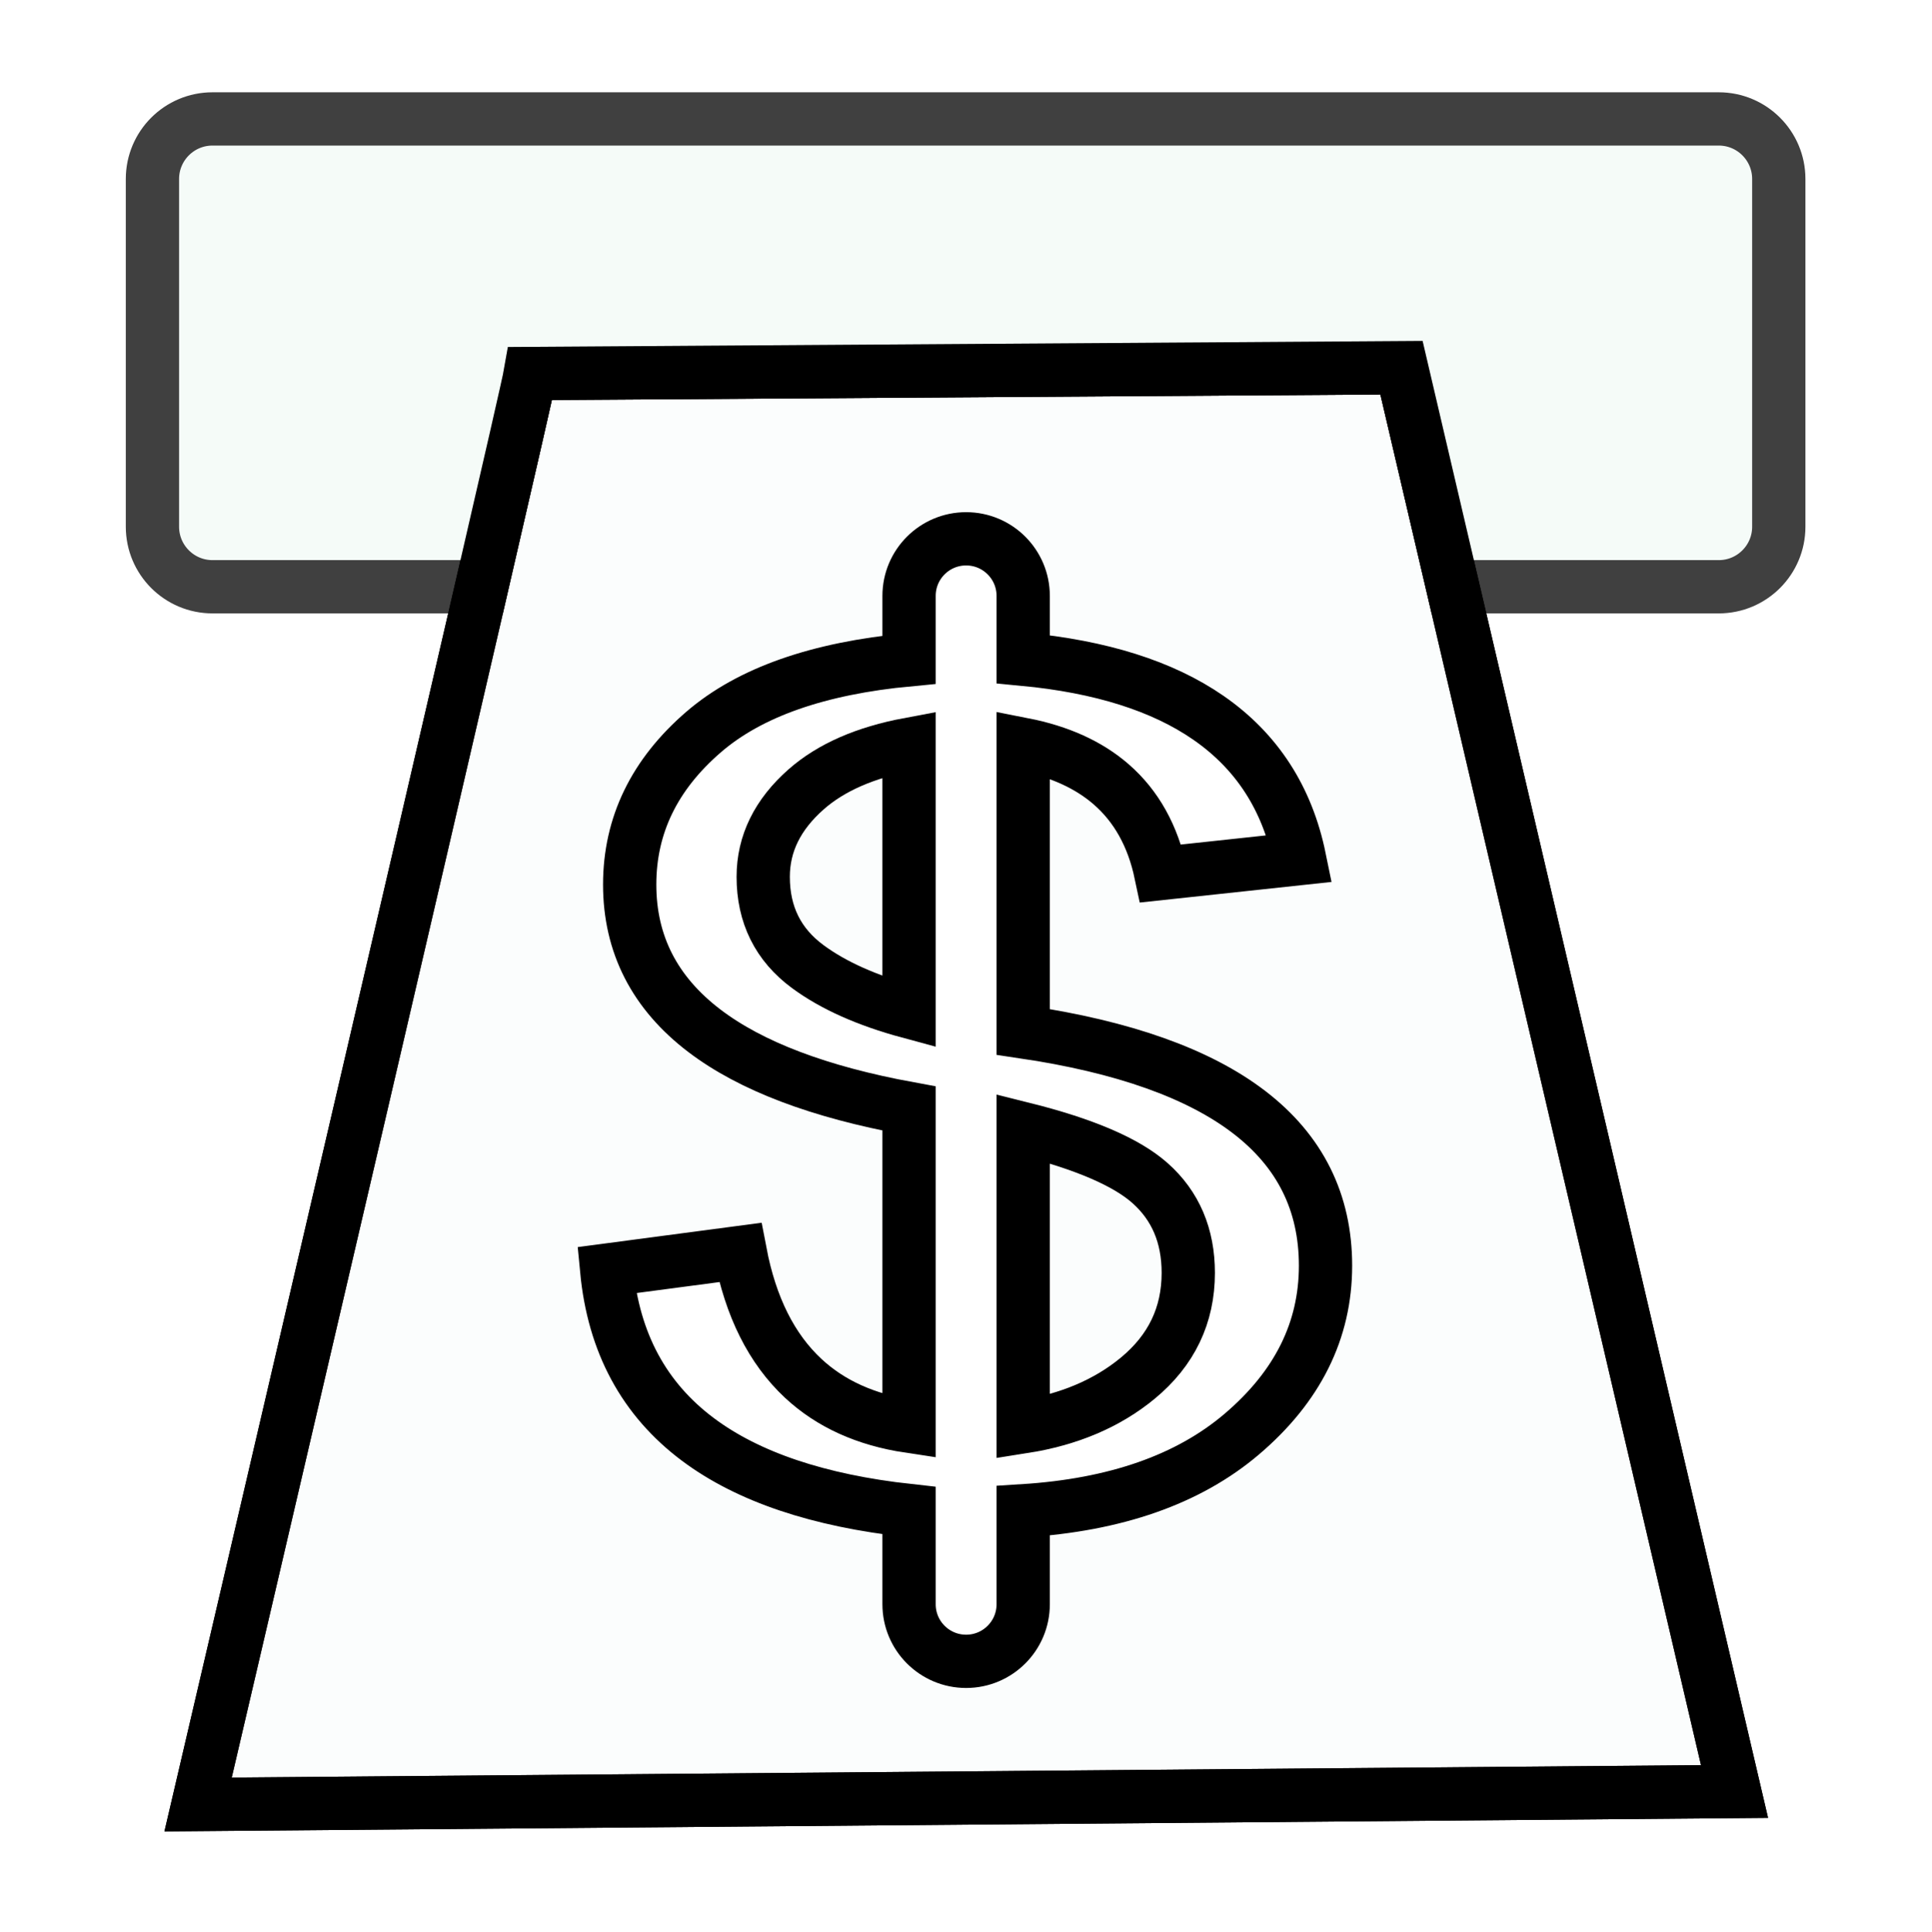
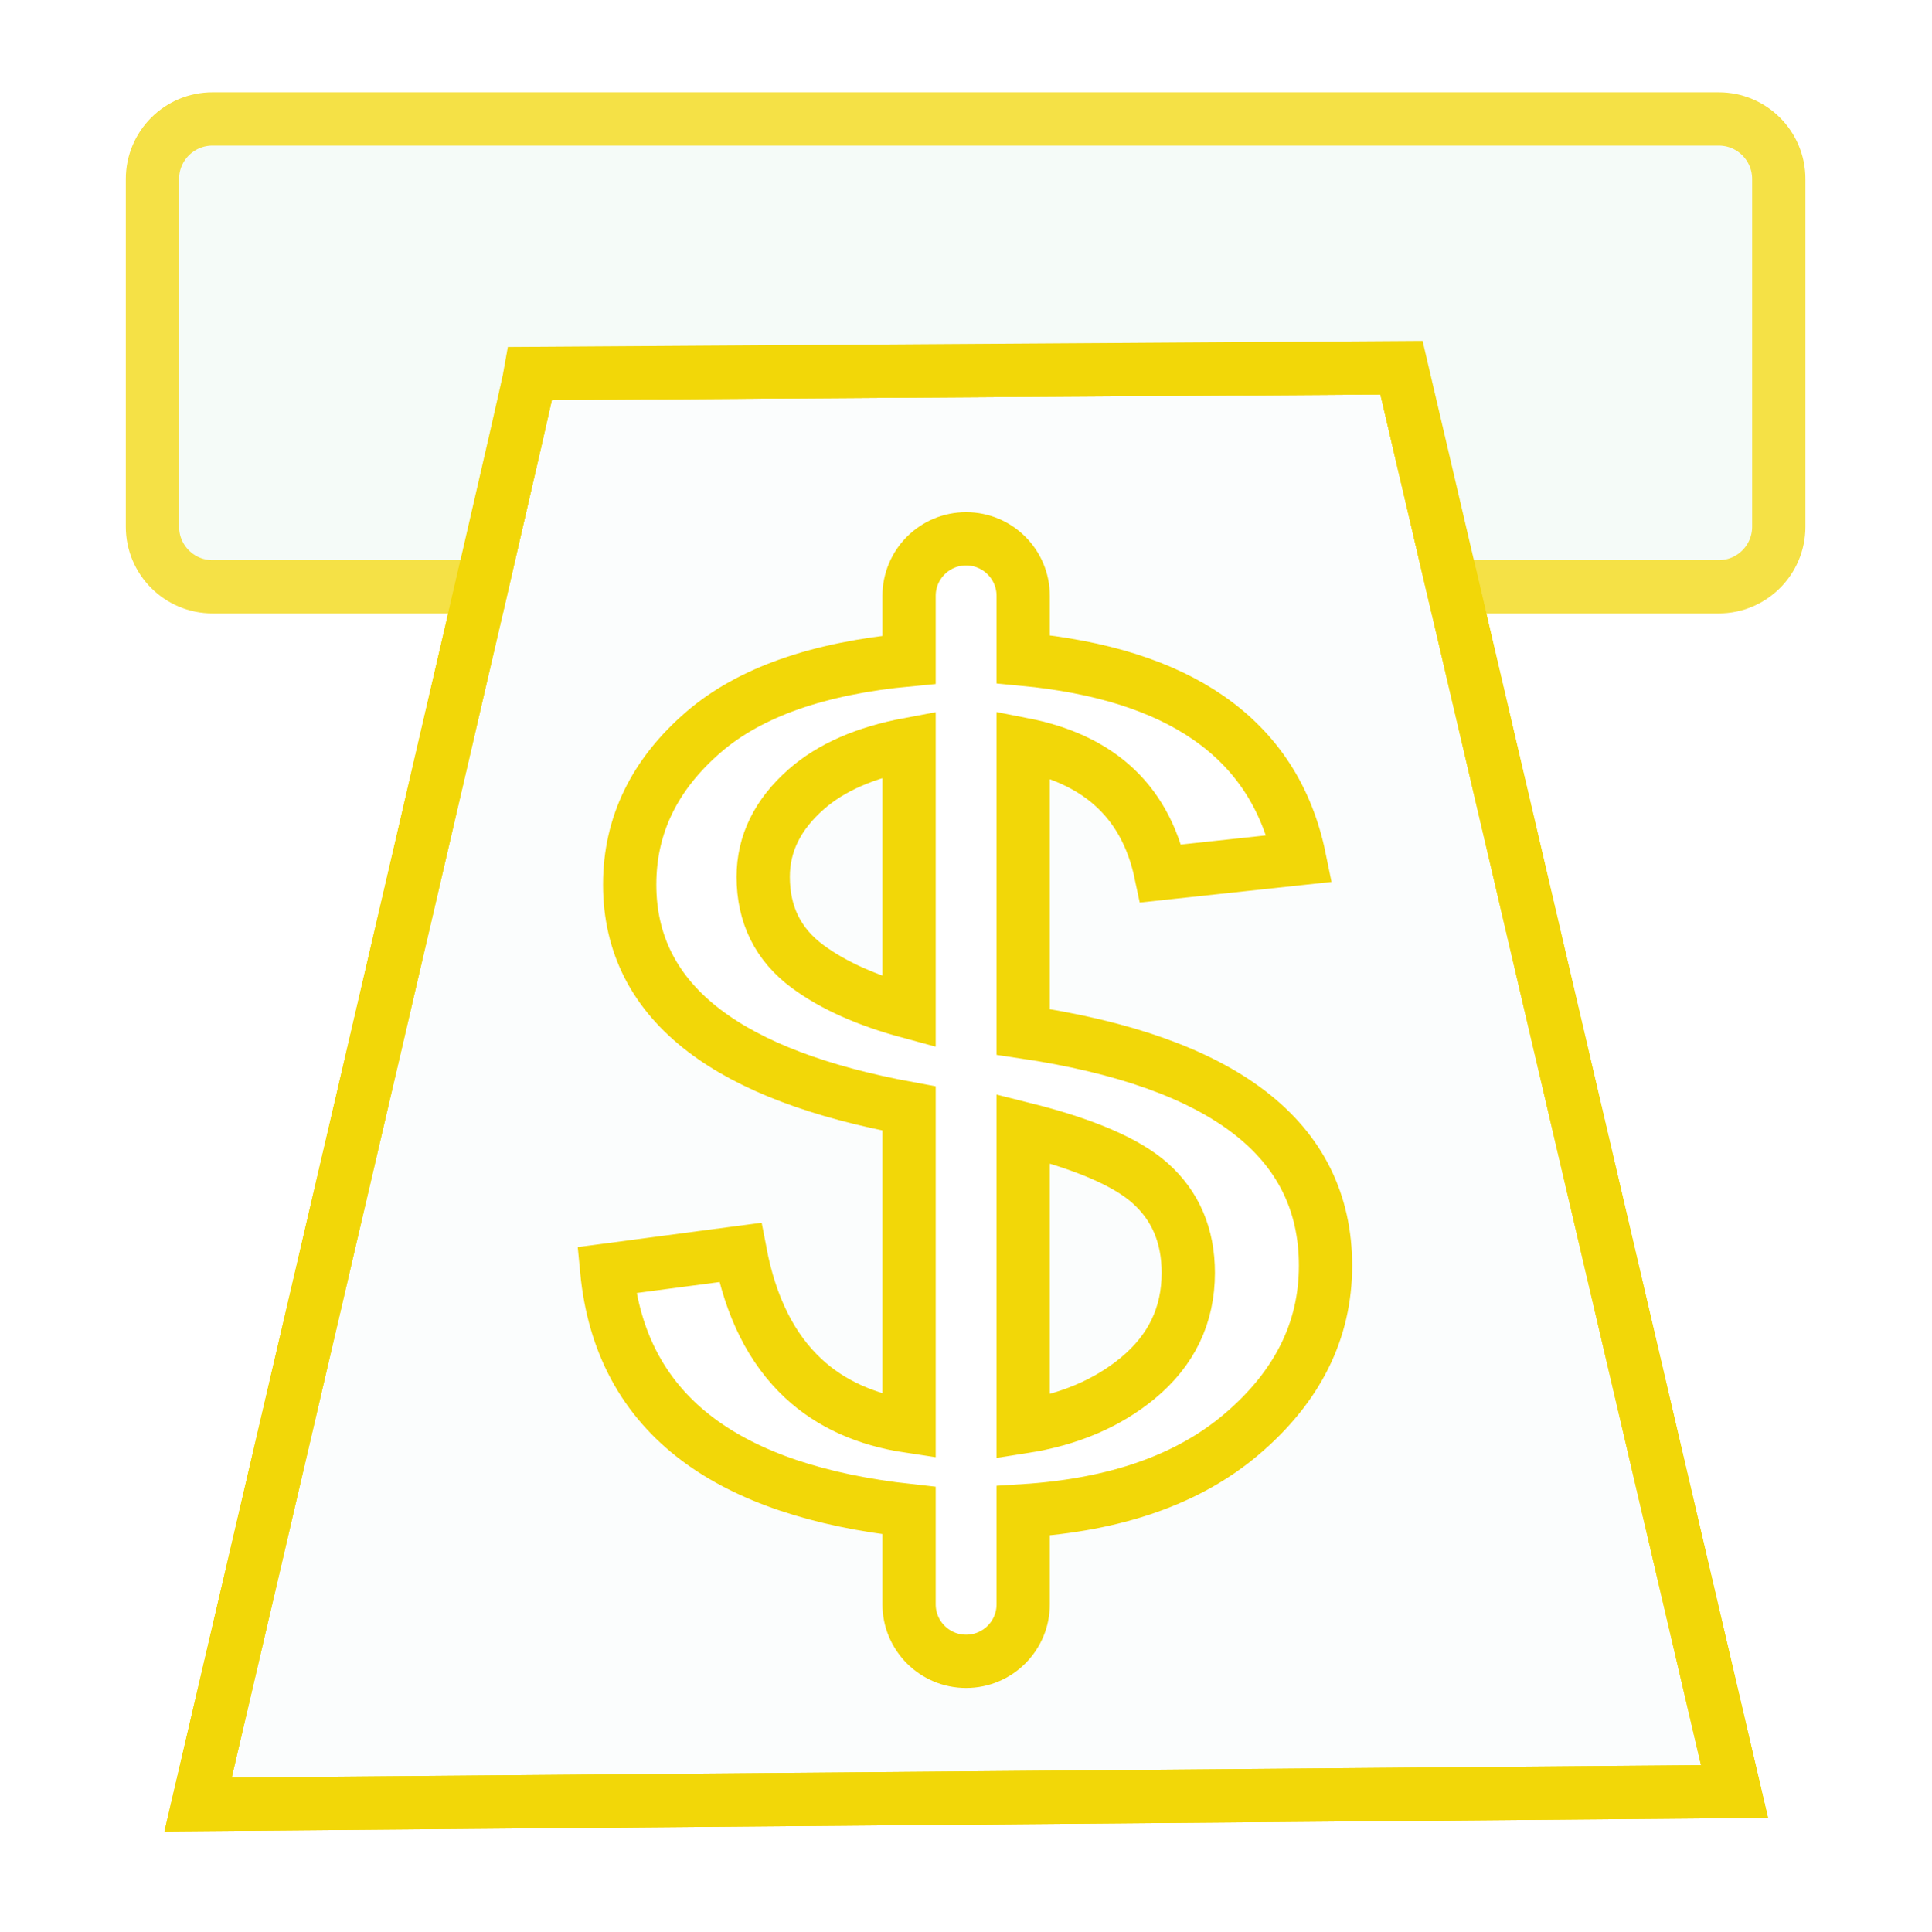
<svg xmlns="http://www.w3.org/2000/svg" enable-background="new 0 0 580 580" height="580" viewBox="0 0 580 580" width="580">
  <path d="m229.212 263.331c0 11.392 4.456 20.378 13.368 26.959 7.668 5.663 17.817 10.196 30.434 13.606v-80.376c-13.127 2.457-23.425 6.959-30.879 13.515-8.615 7.576-12.923 16.342-12.923 26.296z" fill="rgba(241,249,246,1.0)" opacity=".25" />
  <path d="m345.399 355.325c-7.126-6.336-19.833-11.784-38.107-16.345v89.526c13.753-2.148 25.234-7.014 34.432-14.617 10.1-8.351 15.149-18.886 15.15-31.604-.001-11.172-3.825-20.158-11.475-26.96z" fill="rgba(241,249,246,1.0)" opacity=".25" />
  <path d="m420.906 110.436l-261.63 1.736c-1.832 10.622-99.786 429.767-99.786 429.767l461.435-3.899zm-47.991 320.293c-15.999 13.601-37.883 21.257-65.623 22.999v28.077c0 9.466-7.673 17.14-17.139 17.14-9.466 0-17.139-7.674-17.139-17.14v-28.138c-27.223-2.994-48.365-10.11-63.407-21.363-16.19-12.11-25.324-29.061-27.404-50.85l40.103-5.309c3.119 16.369 9.432 28.979 18.938 37.826 8.208 7.64 18.801 12.429 31.771 14.379v-95.44c-26.997-4.952-47.471-12.712-61.402-23.292-15.001-11.392-22.502-26.047-22.502-43.965 0-17.807 7.426-33.098 22.279-45.873 13.804-11.872 34.352-19.08 61.625-21.638v-19.182c0-9.466 7.673-17.139 17.139-17.139 9.466 0 17.139 7.673 17.139 17.139v19.025c23.305 2.203 41.842 8.054 55.597 17.565 14.556 10.065 23.69 24.167 27.404 42.306l-41.663 4.479c-2.376-11.281-7.352-20.212-14.927-26.794-6.742-5.857-15.55-9.848-26.411-11.981v86.343c30.06 4.449 52.683 12.48 67.851 24.103 15.299 11.725 22.948 27.099 22.948 46.122-.001 19.466-8.394 36.333-25.177 50.601z" fill="rgba(241,249,246,1.0)" opacity=".25" />
-   <path d="m159.276 112.172c-1.832 10.622-99.786 429.767-99.786 429.767l461.435-3.899-100.019-427.604z" fill="none" stroke="rgba(0,0,0,1.0)" stroke-width="16.0" />
-   <path d="m229.212 263.331c0 11.392 4.456 20.378 13.368 26.959 7.668 5.663 17.817 10.196 30.434 13.606v-80.376c-13.127 2.457-23.425 6.959-30.879 13.515-8.615 7.576-12.923 16.342-12.923 26.296z" fill="none" stroke="rgba(0,0,0,1.0)" stroke-width="16.0" />
-   <path d="m345.399 355.325c-7.126-6.336-19.833-11.784-38.107-16.345v89.526c13.753-2.148 25.234-7.014 34.432-14.617 10.1-8.351 15.149-18.886 15.15-31.604-.001-11.172-3.825-20.158-11.475-26.96z" fill="none" stroke="rgba(0,0,0,1.0)" stroke-width="16.0" />
-   <path d="m420.906 110.436l-261.63 1.736c-1.832 10.622-99.786 429.767-99.786 429.767l461.435-3.899zm-47.991 320.293c-15.999 13.601-37.883 21.257-65.623 22.999v28.077c0 9.466-7.673 17.14-17.139 17.14-9.466 0-17.139-7.674-17.139-17.14v-28.138c-27.223-2.994-48.365-10.11-63.407-21.363-16.19-12.11-25.324-29.061-27.404-50.85l40.103-5.309c3.119 16.369 9.432 28.979 18.938 37.826 8.208 7.64 18.801 12.429 31.771 14.379v-95.44c-26.997-4.952-47.471-12.712-61.402-23.292-15.001-11.392-22.502-26.047-22.502-43.965 0-17.807 7.426-33.098 22.279-45.873 13.804-11.872 34.352-19.08 61.625-21.638v-19.182c0-9.466 7.673-17.139 17.139-17.139 9.466 0 17.139 7.673 17.139 17.139v19.025c23.305 2.203 41.842 8.054 55.597 17.565 14.556 10.065 23.69 24.167 27.404 42.306l-41.663 4.479c-2.376-11.281-7.352-20.212-14.927-26.794-6.742-5.857-15.55-9.848-26.411-11.981v86.343c30.06 4.449 52.683 12.48 67.851 24.103 15.299 11.725 22.948 27.099 22.948 46.122-.001 19.466-8.394 36.333-25.177 50.601z" fill="none" stroke="rgba(0,0,0,1.0)" stroke-width="16.0" />
-   <path d="m516.188 35.719h-452.375c-9.958 0-18.031 8.073-18.031 18.031v104.438c0 9.958 8.073 18.031 18.031 18.031h80.854c8.48-36.667 14.181-61.559 14.609-64.046l261.63-1.736 15.387 65.783h79.895c9.958 0 18.031-8.073 18.031-18.031v-104.439c0-9.958-8.073-18.031-18.031-18.031z" fill="rgba(241,249,246,1.0)" opacity=".75" stroke="rgba(0,0,0,1.0)" stroke-width="16.0" />
+   <path d="m159.276 112.172c-1.832 10.622-99.786 429.767-99.786 429.767l461.435-3.899-100.019-427.604z" fill="none" stroke="rgba(242,215,8,1.0)" stroke-width="16.0" />
+   <path d="m229.212 263.331c0 11.392 4.456 20.378 13.368 26.959 7.668 5.663 17.817 10.196 30.434 13.606v-80.376c-13.127 2.457-23.425 6.959-30.879 13.515-8.615 7.576-12.923 16.342-12.923 26.296z" fill="none" stroke="rgba(242,215,8,1.0)" stroke-width="16.0" />
+   <path d="m345.399 355.325c-7.126-6.336-19.833-11.784-38.107-16.345v89.526c13.753-2.148 25.234-7.014 34.432-14.617 10.1-8.351 15.149-18.886 15.15-31.604-.001-11.172-3.825-20.158-11.475-26.96z" fill="none" stroke="rgba(242,215,8,1.0)" stroke-width="16.0" />
+   <path d="m420.906 110.436l-261.63 1.736c-1.832 10.622-99.786 429.767-99.786 429.767l461.435-3.899zm-47.991 320.293c-15.999 13.601-37.883 21.257-65.623 22.999v28.077c0 9.466-7.673 17.14-17.139 17.14-9.466 0-17.139-7.674-17.139-17.14v-28.138c-27.223-2.994-48.365-10.11-63.407-21.363-16.19-12.11-25.324-29.061-27.404-50.85l40.103-5.309c3.119 16.369 9.432 28.979 18.938 37.826 8.208 7.64 18.801 12.429 31.771 14.379v-95.44c-26.997-4.952-47.471-12.712-61.402-23.292-15.001-11.392-22.502-26.047-22.502-43.965 0-17.807 7.426-33.098 22.279-45.873 13.804-11.872 34.352-19.08 61.625-21.638v-19.182c0-9.466 7.673-17.139 17.139-17.139 9.466 0 17.139 7.673 17.139 17.139v19.025c23.305 2.203 41.842 8.054 55.597 17.565 14.556 10.065 23.69 24.167 27.404 42.306l-41.663 4.479c-2.376-11.281-7.352-20.212-14.927-26.794-6.742-5.857-15.55-9.848-26.411-11.981v86.343c30.06 4.449 52.683 12.48 67.851 24.103 15.299 11.725 22.948 27.099 22.948 46.122-.001 19.466-8.394 36.333-25.177 50.601z" fill="none" stroke="rgba(242,215,8,1.0)" stroke-width="16.0" />
+   <path d="m516.188 35.719h-452.375c-9.958 0-18.031 8.073-18.031 18.031v104.438c0 9.958 8.073 18.031 18.031 18.031h80.854c8.48-36.667 14.181-61.559 14.609-64.046l261.63-1.736 15.387 65.783h79.895c9.958 0 18.031-8.073 18.031-18.031v-104.439c0-9.958-8.073-18.031-18.031-18.031z" fill="rgba(241,249,246,1.0)" opacity=".75" stroke="rgba(242,215,8,1.0)" stroke-width="16.0" />
</svg>
